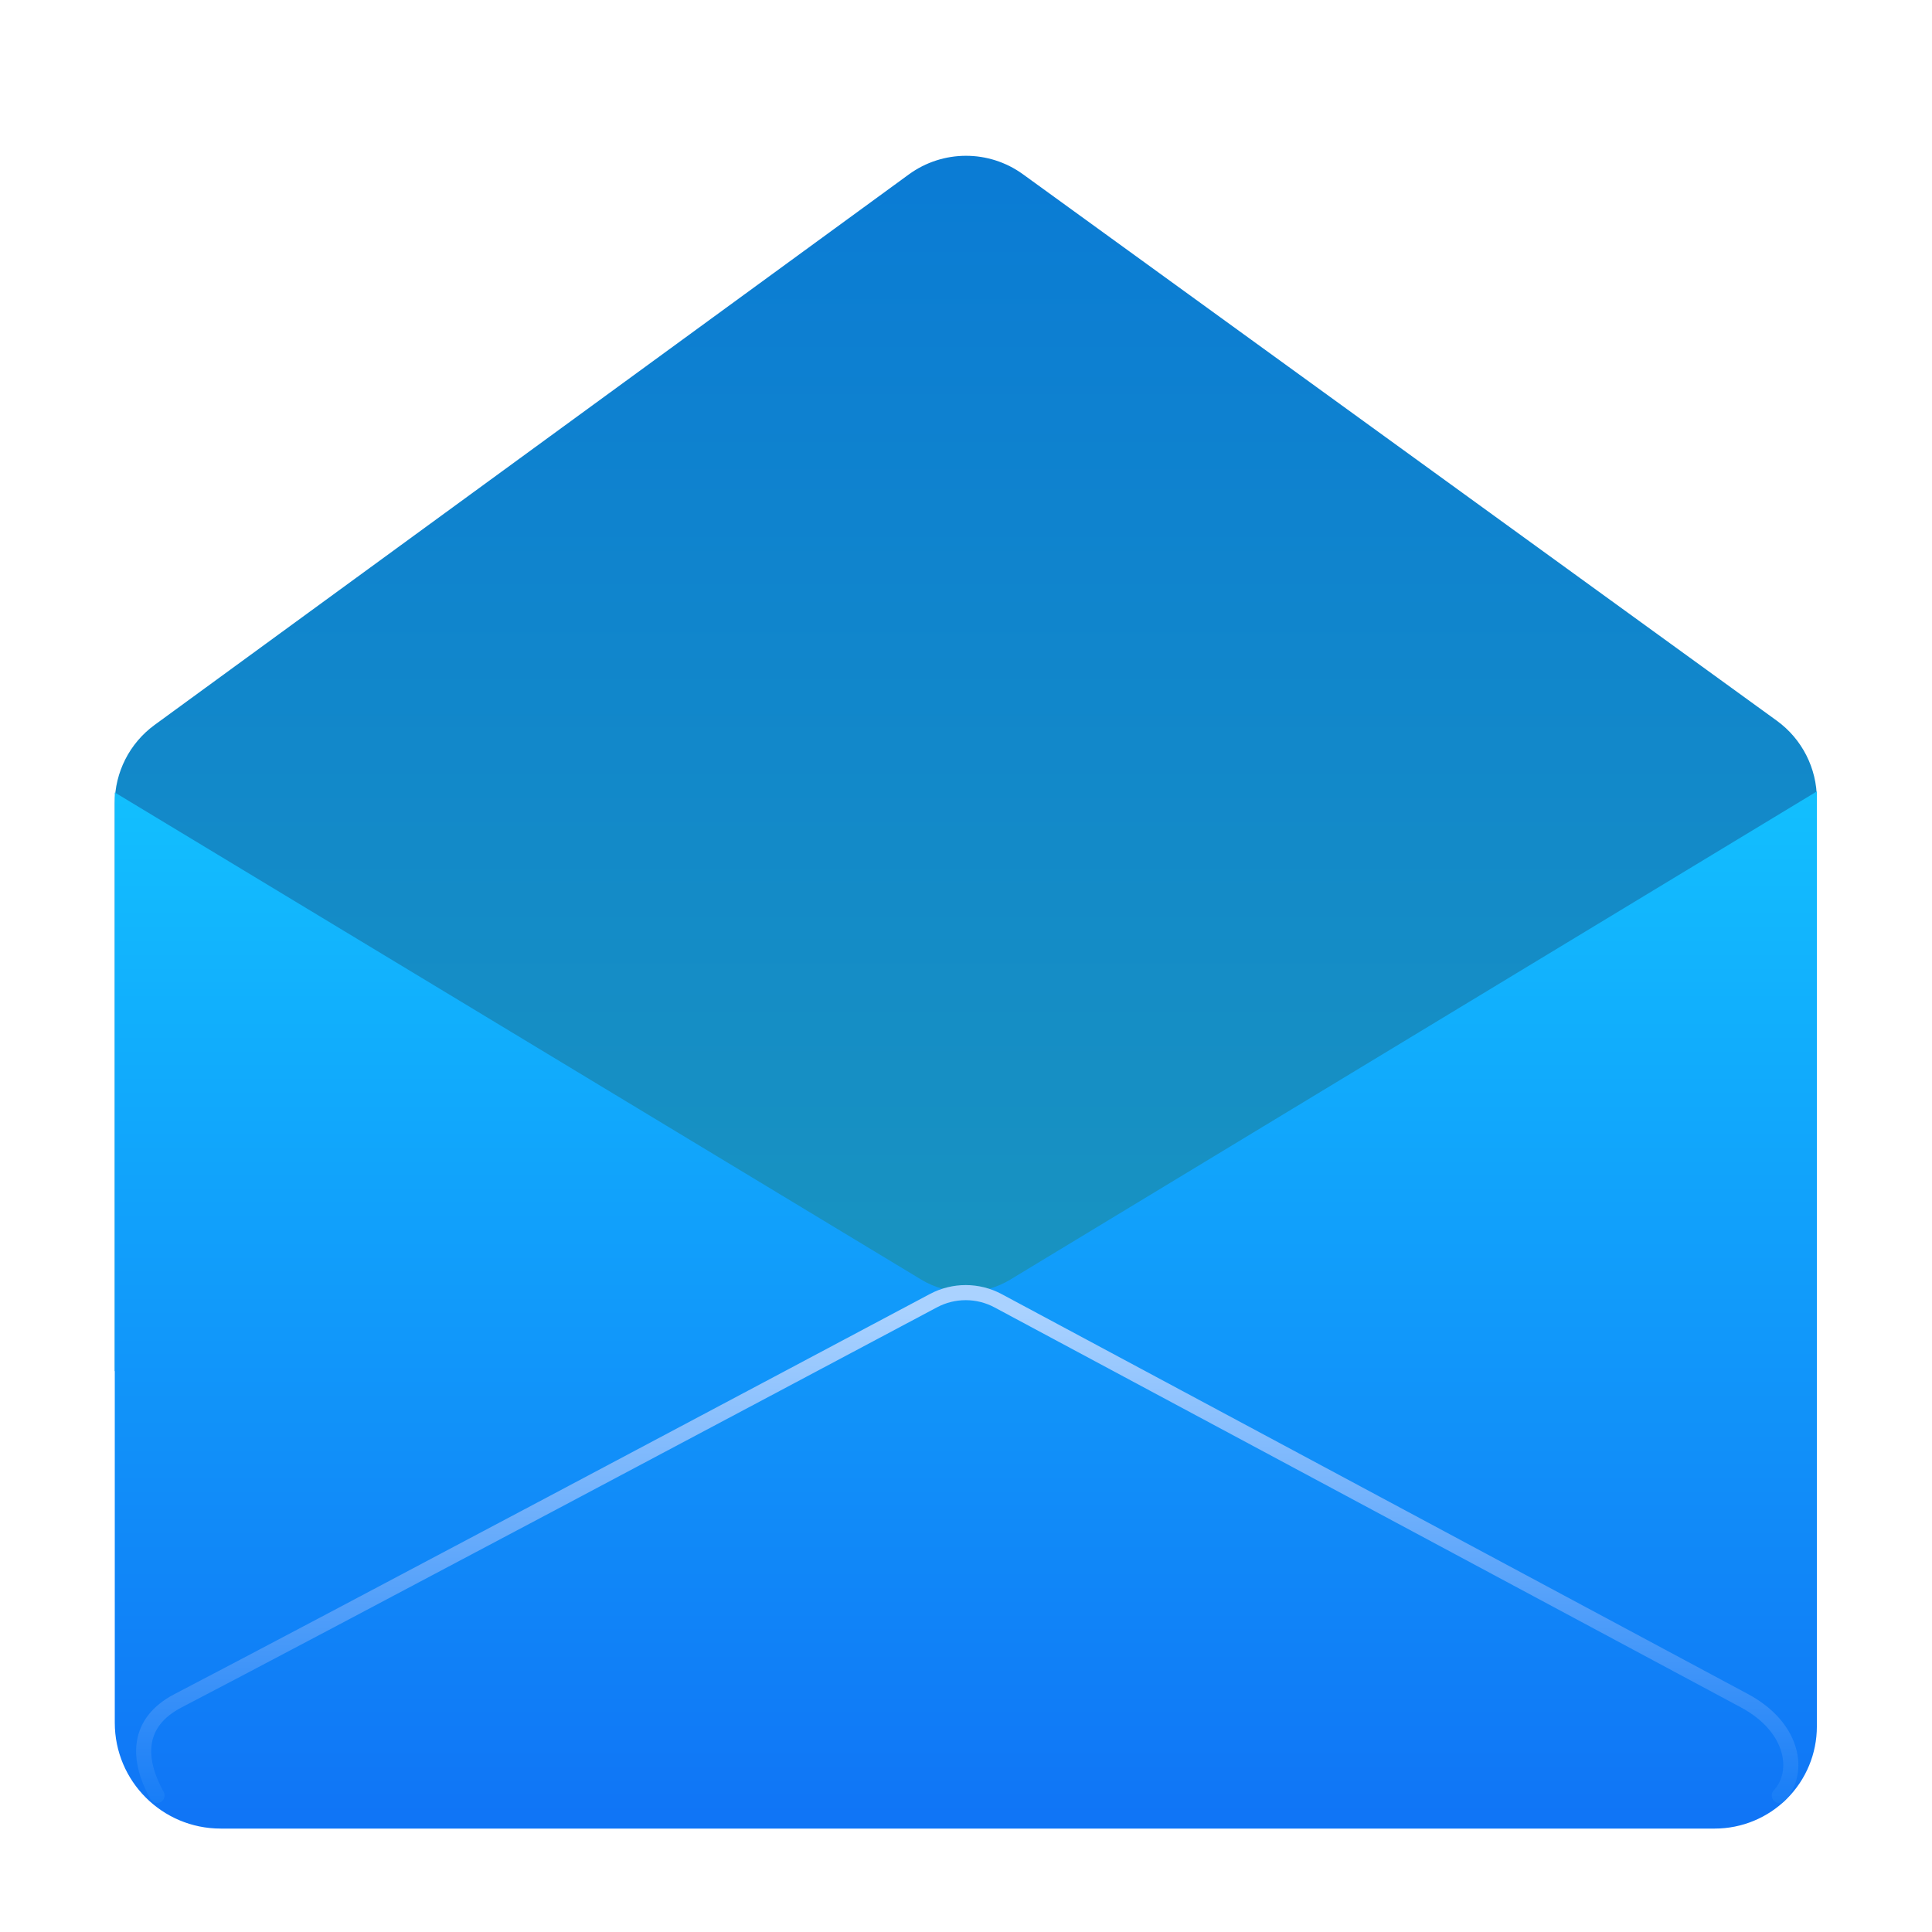
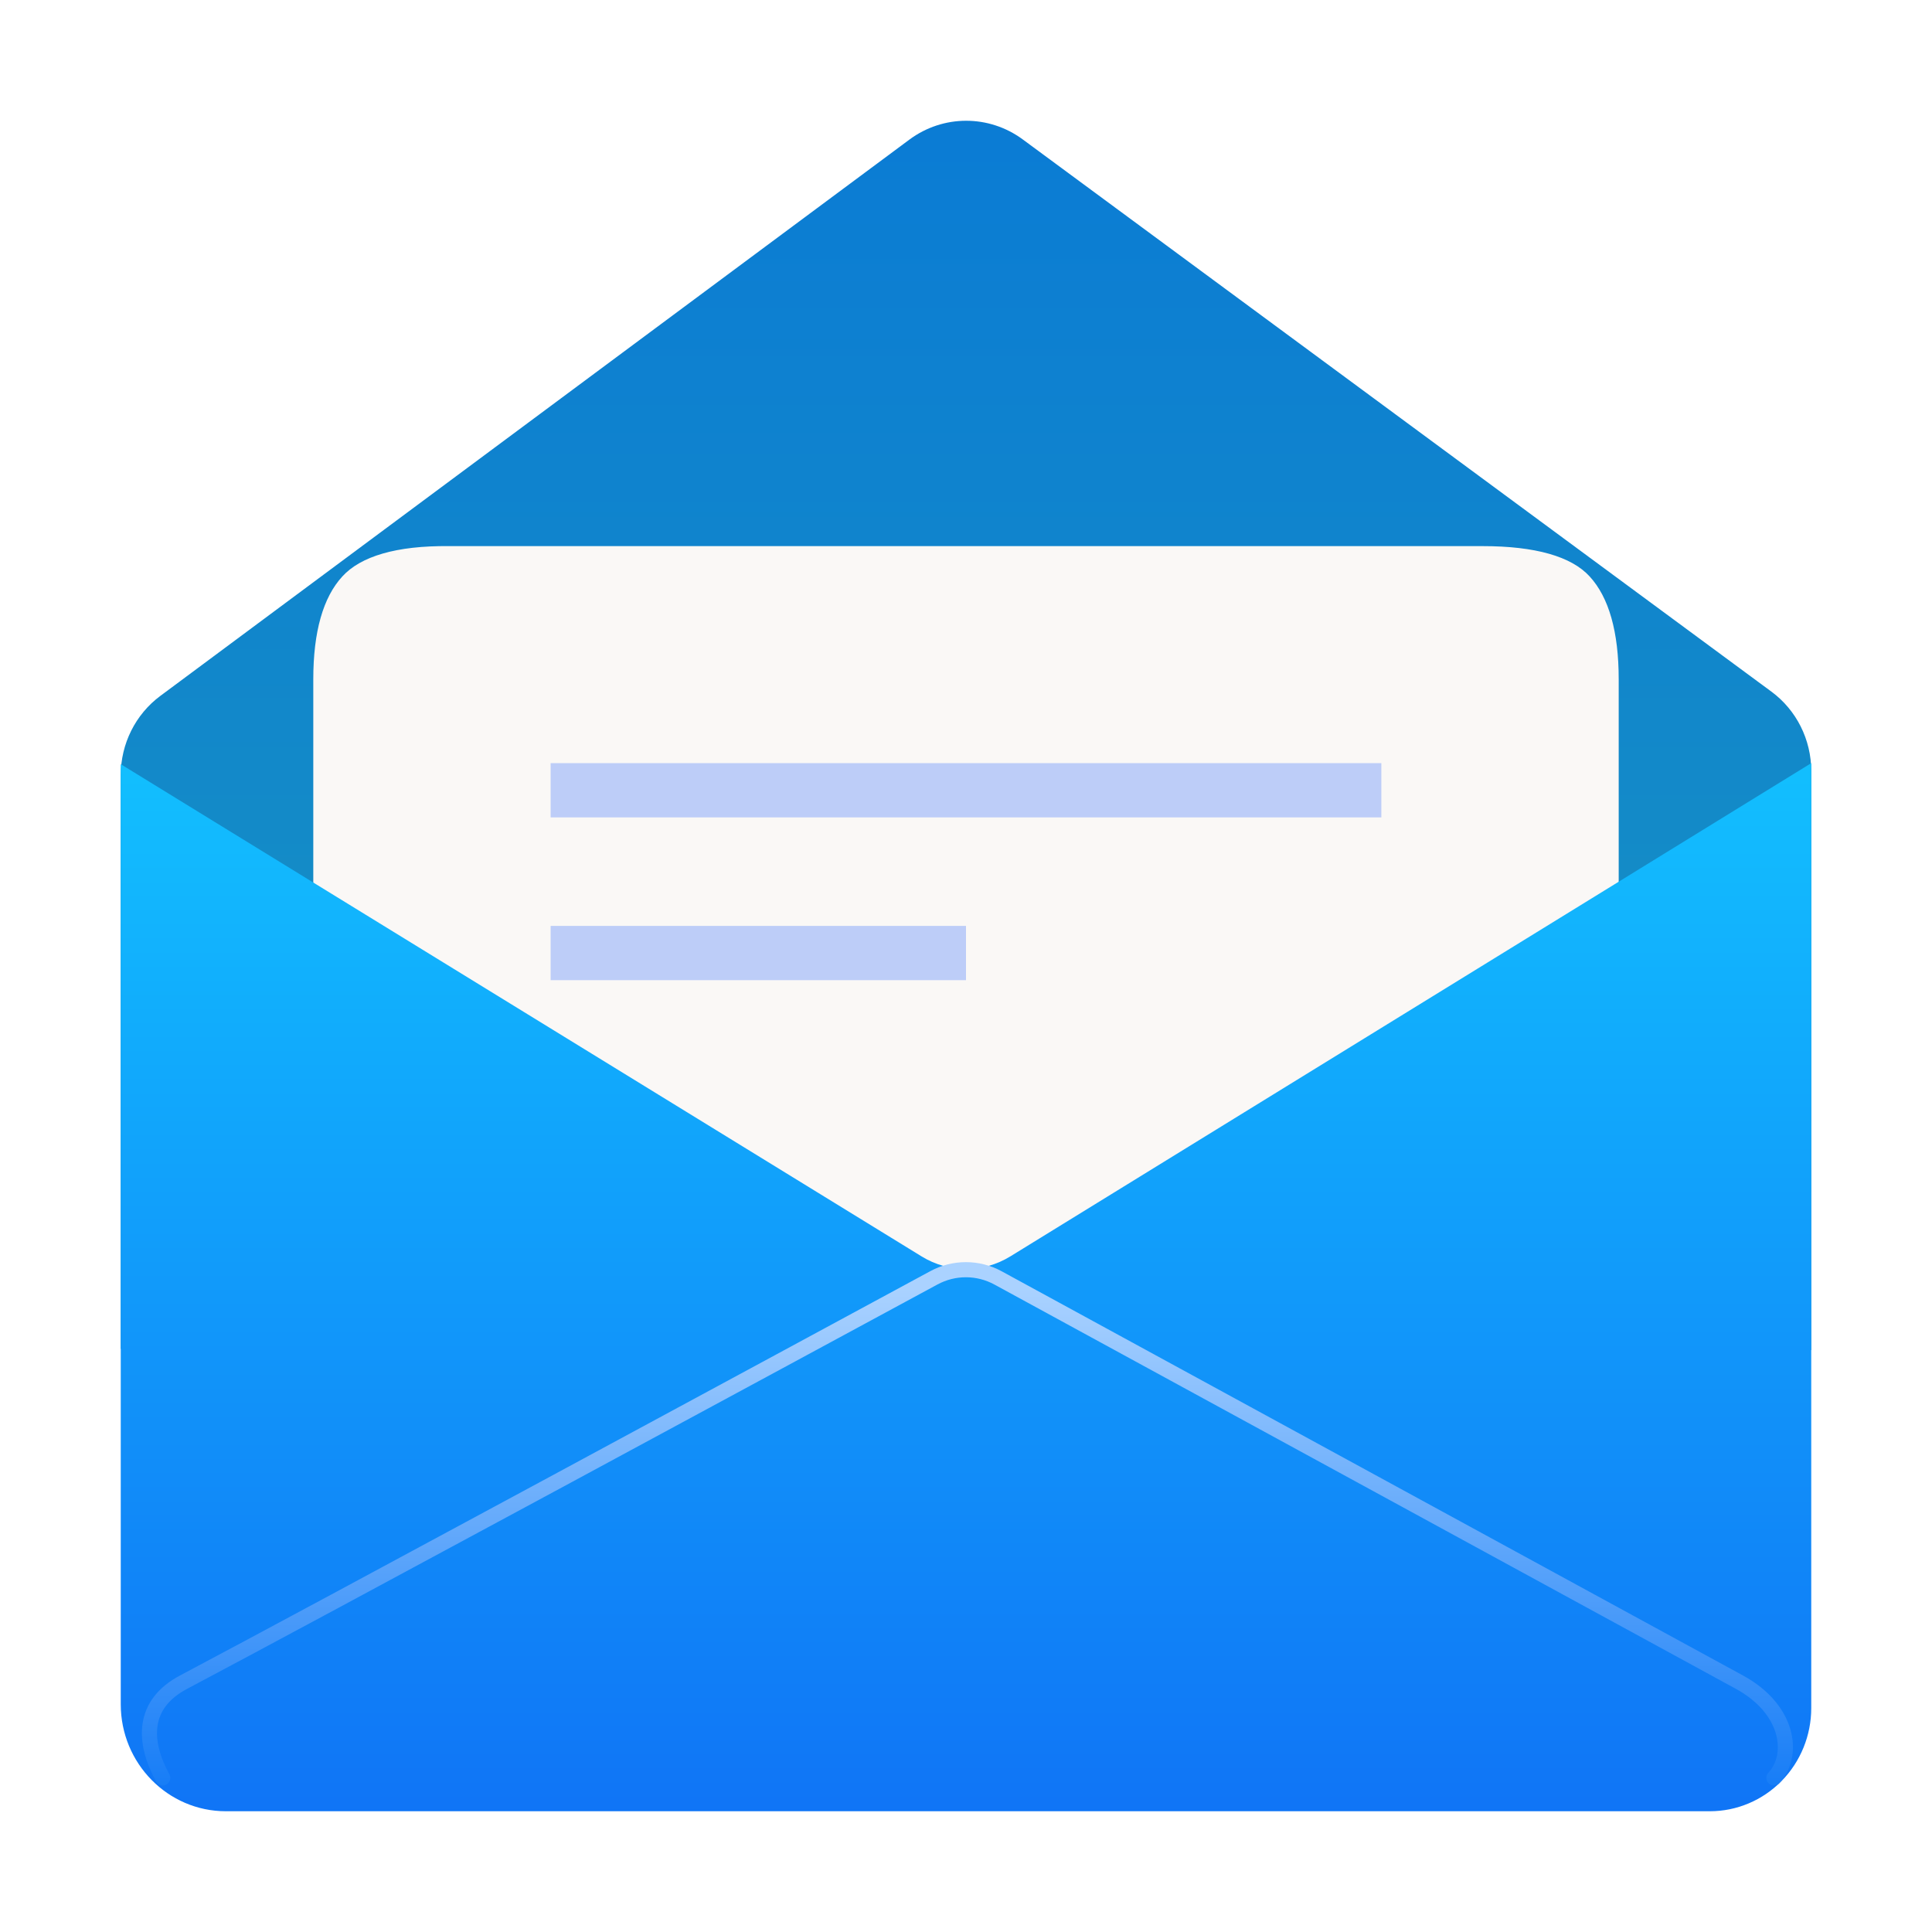
- <svg xmlns="http://www.w3.org/2000/svg" clip-rule="evenodd" fill-rule="evenodd" stroke-linecap="round" stroke-linejoin="round" stroke-miterlimit="1.5" viewBox="0 0 128 128">
-   <linearGradient id="a" x2="1" gradientTransform="matrix(0 -615.63 615.63 0 534.97 867.78)" gradientUnits="userSpaceOnUse">
-     <stop stop-color="#0b7cd4" offset="0" />
-     <stop stop-color="#1a96be" offset="1" />
-   </linearGradient>
-   <linearGradient id="b" x2="1" gradientTransform="matrix(0 -615.63 615.63 0 534.97 867.78)" gradientUnits="userSpaceOnUse">
-     <stop stop-color="#1075f6" offset="0" />
-     <stop stop-color="#12c5ff" offset="1" />
-   </linearGradient>
-   <linearGradient id="c" x2="1" gradientTransform="matrix(0 34.357 -34.357 0 64.082 86.791)" gradientUnits="userSpaceOnUse">
-     <stop stop-color="#aad2ff" offset="0" />
-     <stop stop-color="#1079f6" offset="1" />
-   </linearGradient>
-   <path transform="matrix(.1191 0 0 -.13391 2.9018 127.89)" d="m986.32 276.1-946.84 0.586v280.91c0 15.333 8.234 29.745 22.159 38.785 76.534 49.684 329.94 214.19 419.54 272.35 18.91 12.276 44.562 12.313 63.517 0.092 89.605-57.77 342.64-220.9 419.32-270.34 14.009-9.032 22.302-23.488 22.302-38.877z" fill="url(#a)" />
-   <path transform="matrix(.1191 0 0 .1191 2.9018 17.085)" d="m537.72 568.32c-15.261 9.237-34.387 9.246-49.657 0.022-97.478-58.879-448.58-270.96-448.58-270.96v517.46c0 32.53 26.37 58.901 58.9 58.901h831.14c15.063 0 29.508-5.984 40.159-16.635 10.651-10.65 16.634-25.096 16.634-40.158v-520.16s-351.14 212.53-448.6 271.52z" fill="url(#b)" />
-   <path d="m10.403 118.957c-1.332-2.396-1.379-4.837 1.396-6.279 8.306-4.316 41.294-21.852 50.048-26.507 1.338-.711 2.943-.709 4.279.007 8.678 4.652 41.199 22.084 49.45 26.5 3.285 1.759 3.725 4.758 2.306 6.279" fill="none" stroke="url(#c)" />
+ <svg xmlns="http://www.w3.org/2000/svg" clip-rule="evenodd" fill-rule="evenodd" stroke-linecap="round" stroke-linejoin="round" stroke-miterlimit="1.5" version="1.1" viewBox="0 0 128 128">
+   <defs>
+     <linearGradient id="c" x2="1" gradientTransform="matrix(0 83.311 72.822 0 66.611 9.3779)" gradientUnits="userSpaceOnUse">
+       <stop stop-color="#0b7cd4" offset="0" />
+       <stop stop-color="#1a96be" offset="1" />
+     </linearGradient>
+     <linearGradient id="b" x2="1" gradientTransform="matrix(0 -74.096 72.822 0 66.611 119.28)" gradientUnits="userSpaceOnUse">
+       <stop stop-color="#1075f6" offset="0" />
+       <stop stop-color="#12c5ff" offset="1" />
+     </linearGradient>
+     <linearGradient id="a" x2="1" gradientTransform="matrix(0 34.72 -34.123 0 64.094 85.28)" gradientUnits="userSpaceOnUse">
+       <stop stop-color="#aad2ff" offset="0" />
+       <stop stop-color="#1079f6" offset="1" />
+     </linearGradient>
+   </defs>
+   <g>
+     <path d="m120 89.448-112-0.079v-38.014c0-2.075 0.974-4.025 2.621-5.249 9.053-6.723 39.029-28.986 49.627-36.856 2.237-1.661 5.271-1.666 7.513-0.012 10.599 7.818 40.53 29.894 49.601 36.585 1.657 1.222 2.638 3.179 2.638 5.261z" enable-background="new" fill="url(#c)" stroke-width=".127" />
+     <path d="m29.765 36.182c-3.513-0.04-5.873 0.681-7.085 2.01-1.272 1.385-1.924 3.656-1.924 6.813v55.881h86.487v-55.881c0-3.157-0.652-5.429-1.924-6.813-1.211-1.329-3.608-2.01-7.085-2.01h-54.484z" enable-background="new" fill="#faf8f6" />
+     <path d="m66.936 83.239c-1.805 1.112-4.068 1.113-5.874 0.003-11.531-7.086-53.062-32.612-53.062-32.612v62.281c0 3.915 3.119 7.089 6.967 7.089h98.315c1.782 0 3.49-0.72 4.75-2.002 1.26-1.282 1.968-3.021 1.968-4.833v-62.605s-41.536 25.58-53.064 32.68z" enable-background="new" fill="url(#b)" stroke-width=".119" />
+   </g>
+   <path d="m36.481 50.56v3.595h55.037v-3.595zm0 10.784v3.595h27.519v-3.595z" color="#000000" fill="#80a3fa" fill-opacity=".996" fill-rule="nonzero" opacity=".5" />
+   <path d="m10.78 117.79c-1.323-2.421-1.37-4.888 1.387-6.345 8.249-4.362 41.013-22.083 49.707-26.787 1.329-0.719 2.923-0.716 4.25 0.007 8.619 4.701 40.918 22.317 49.113 26.78 3.263 1.778 3.7 4.808 2.29 6.345" enable-background="new" fill="none" stroke="url(#a)" stroke-width="1.002" />
</svg>
